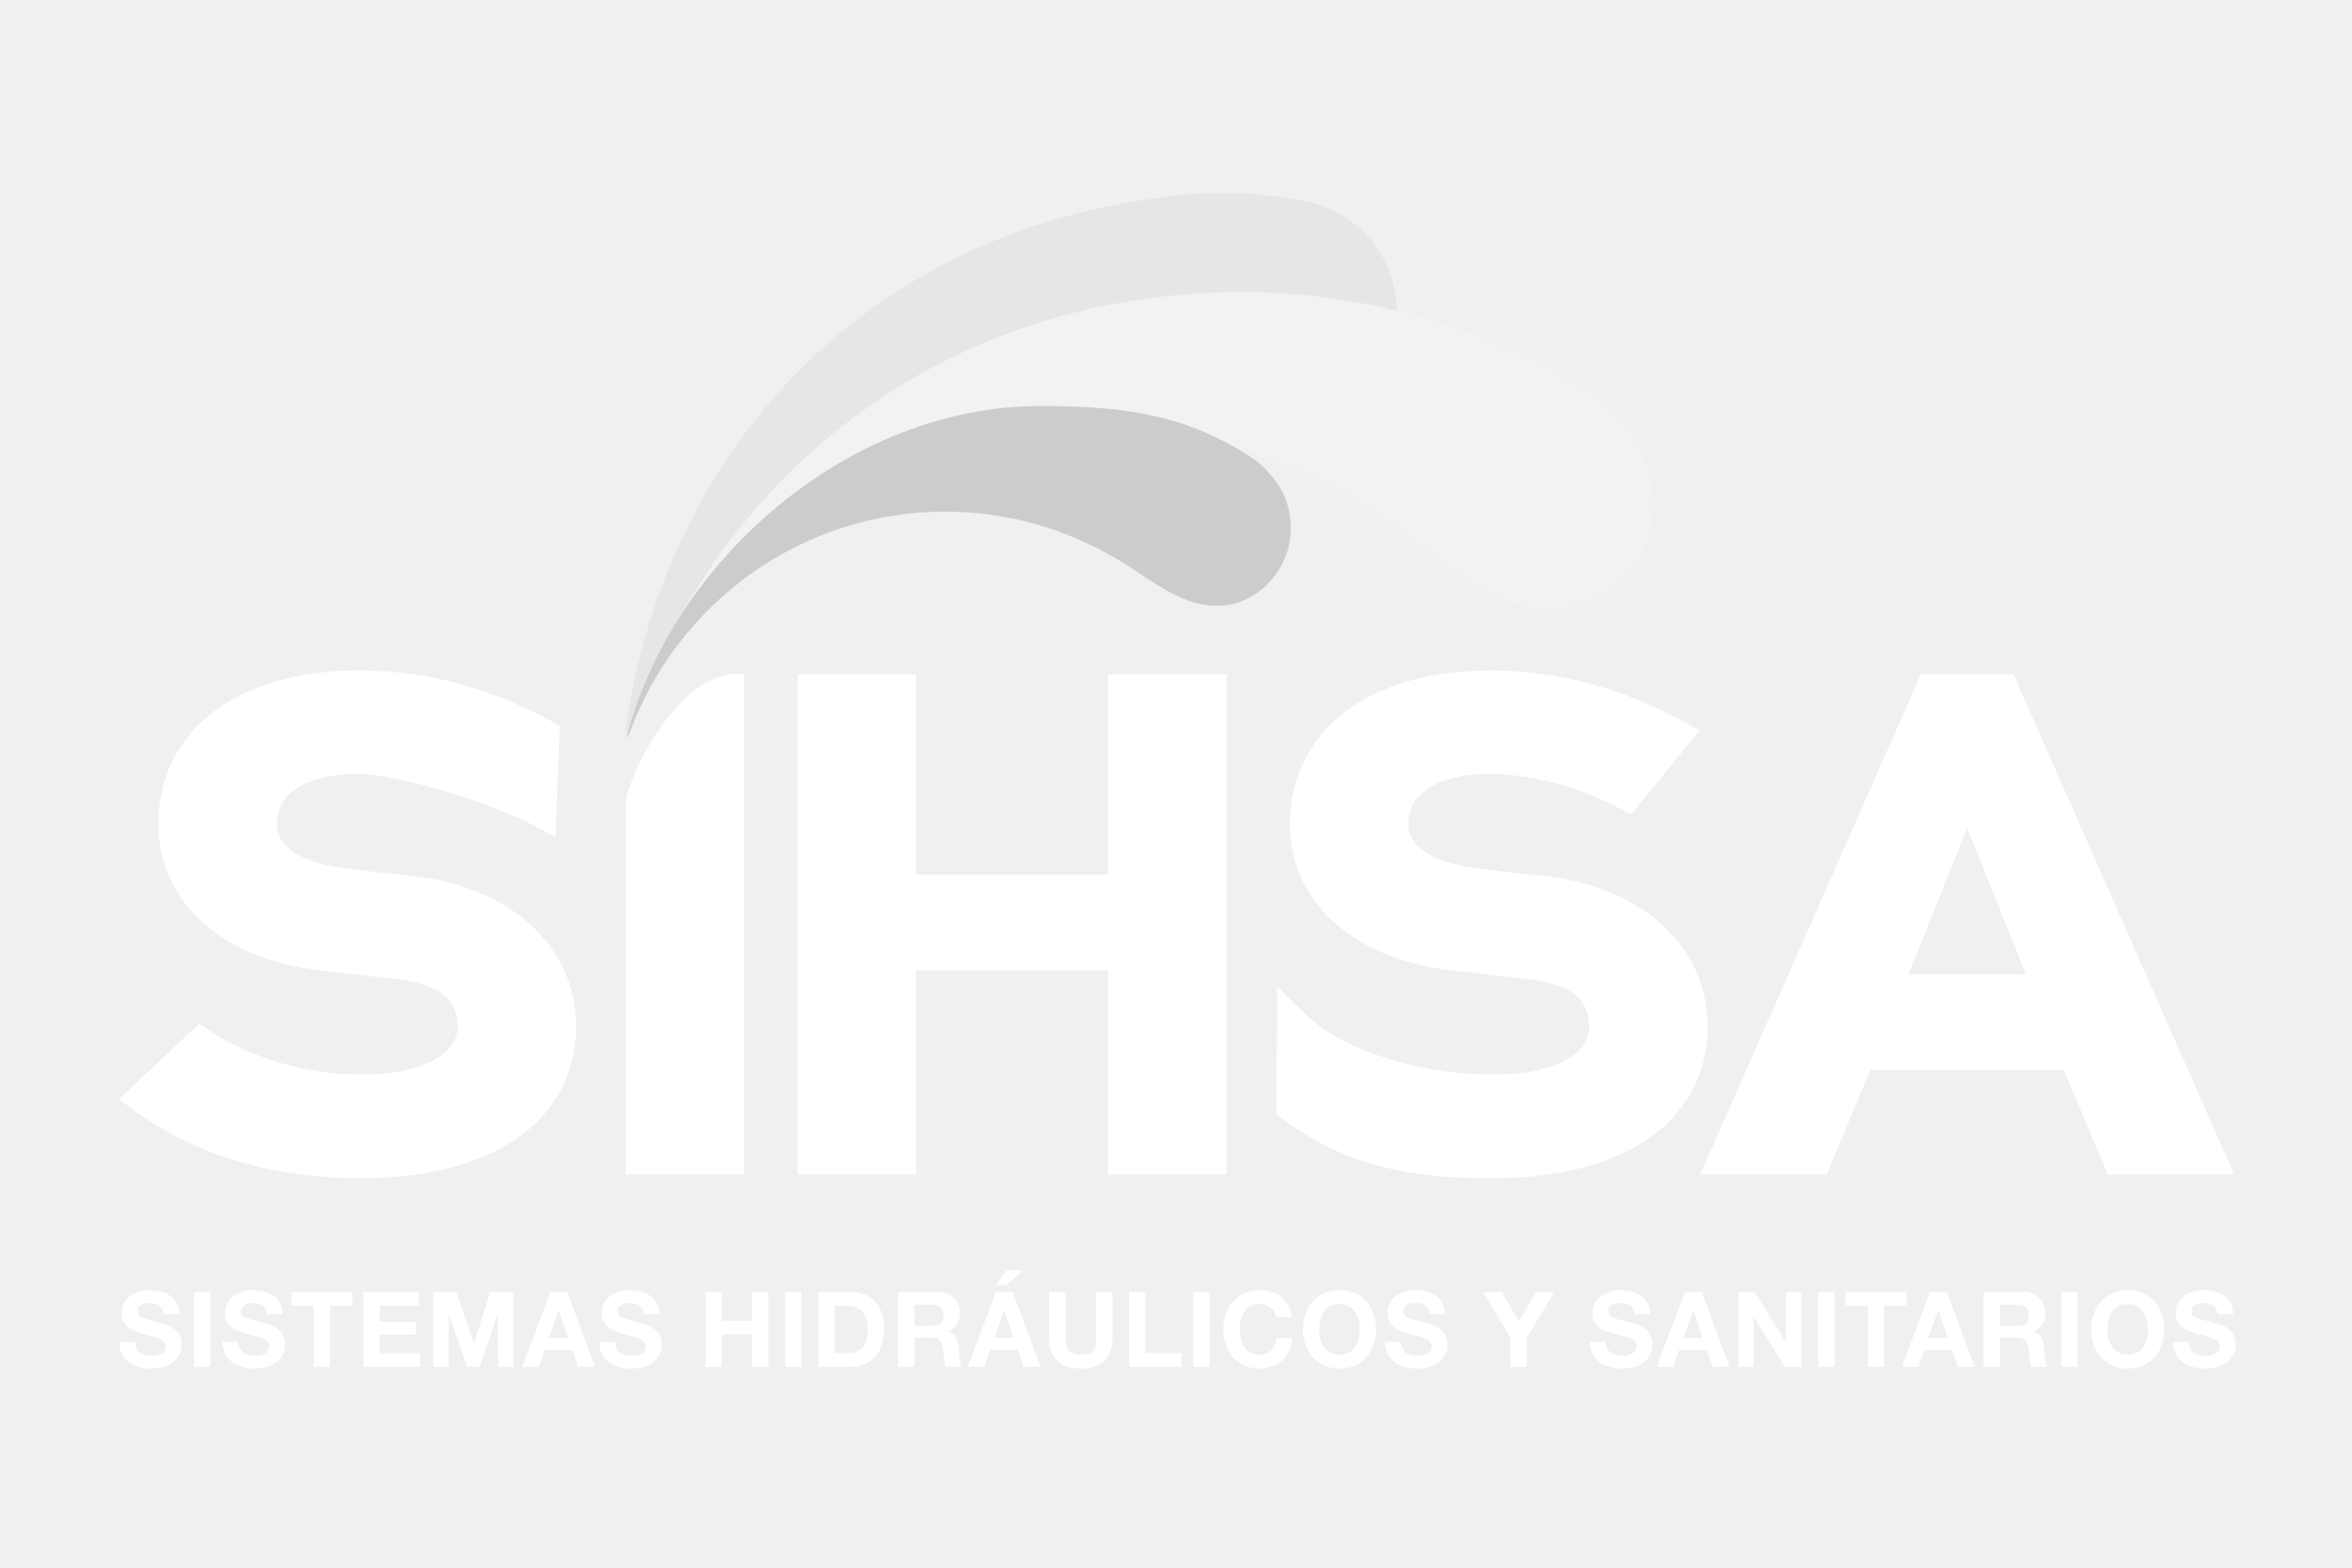
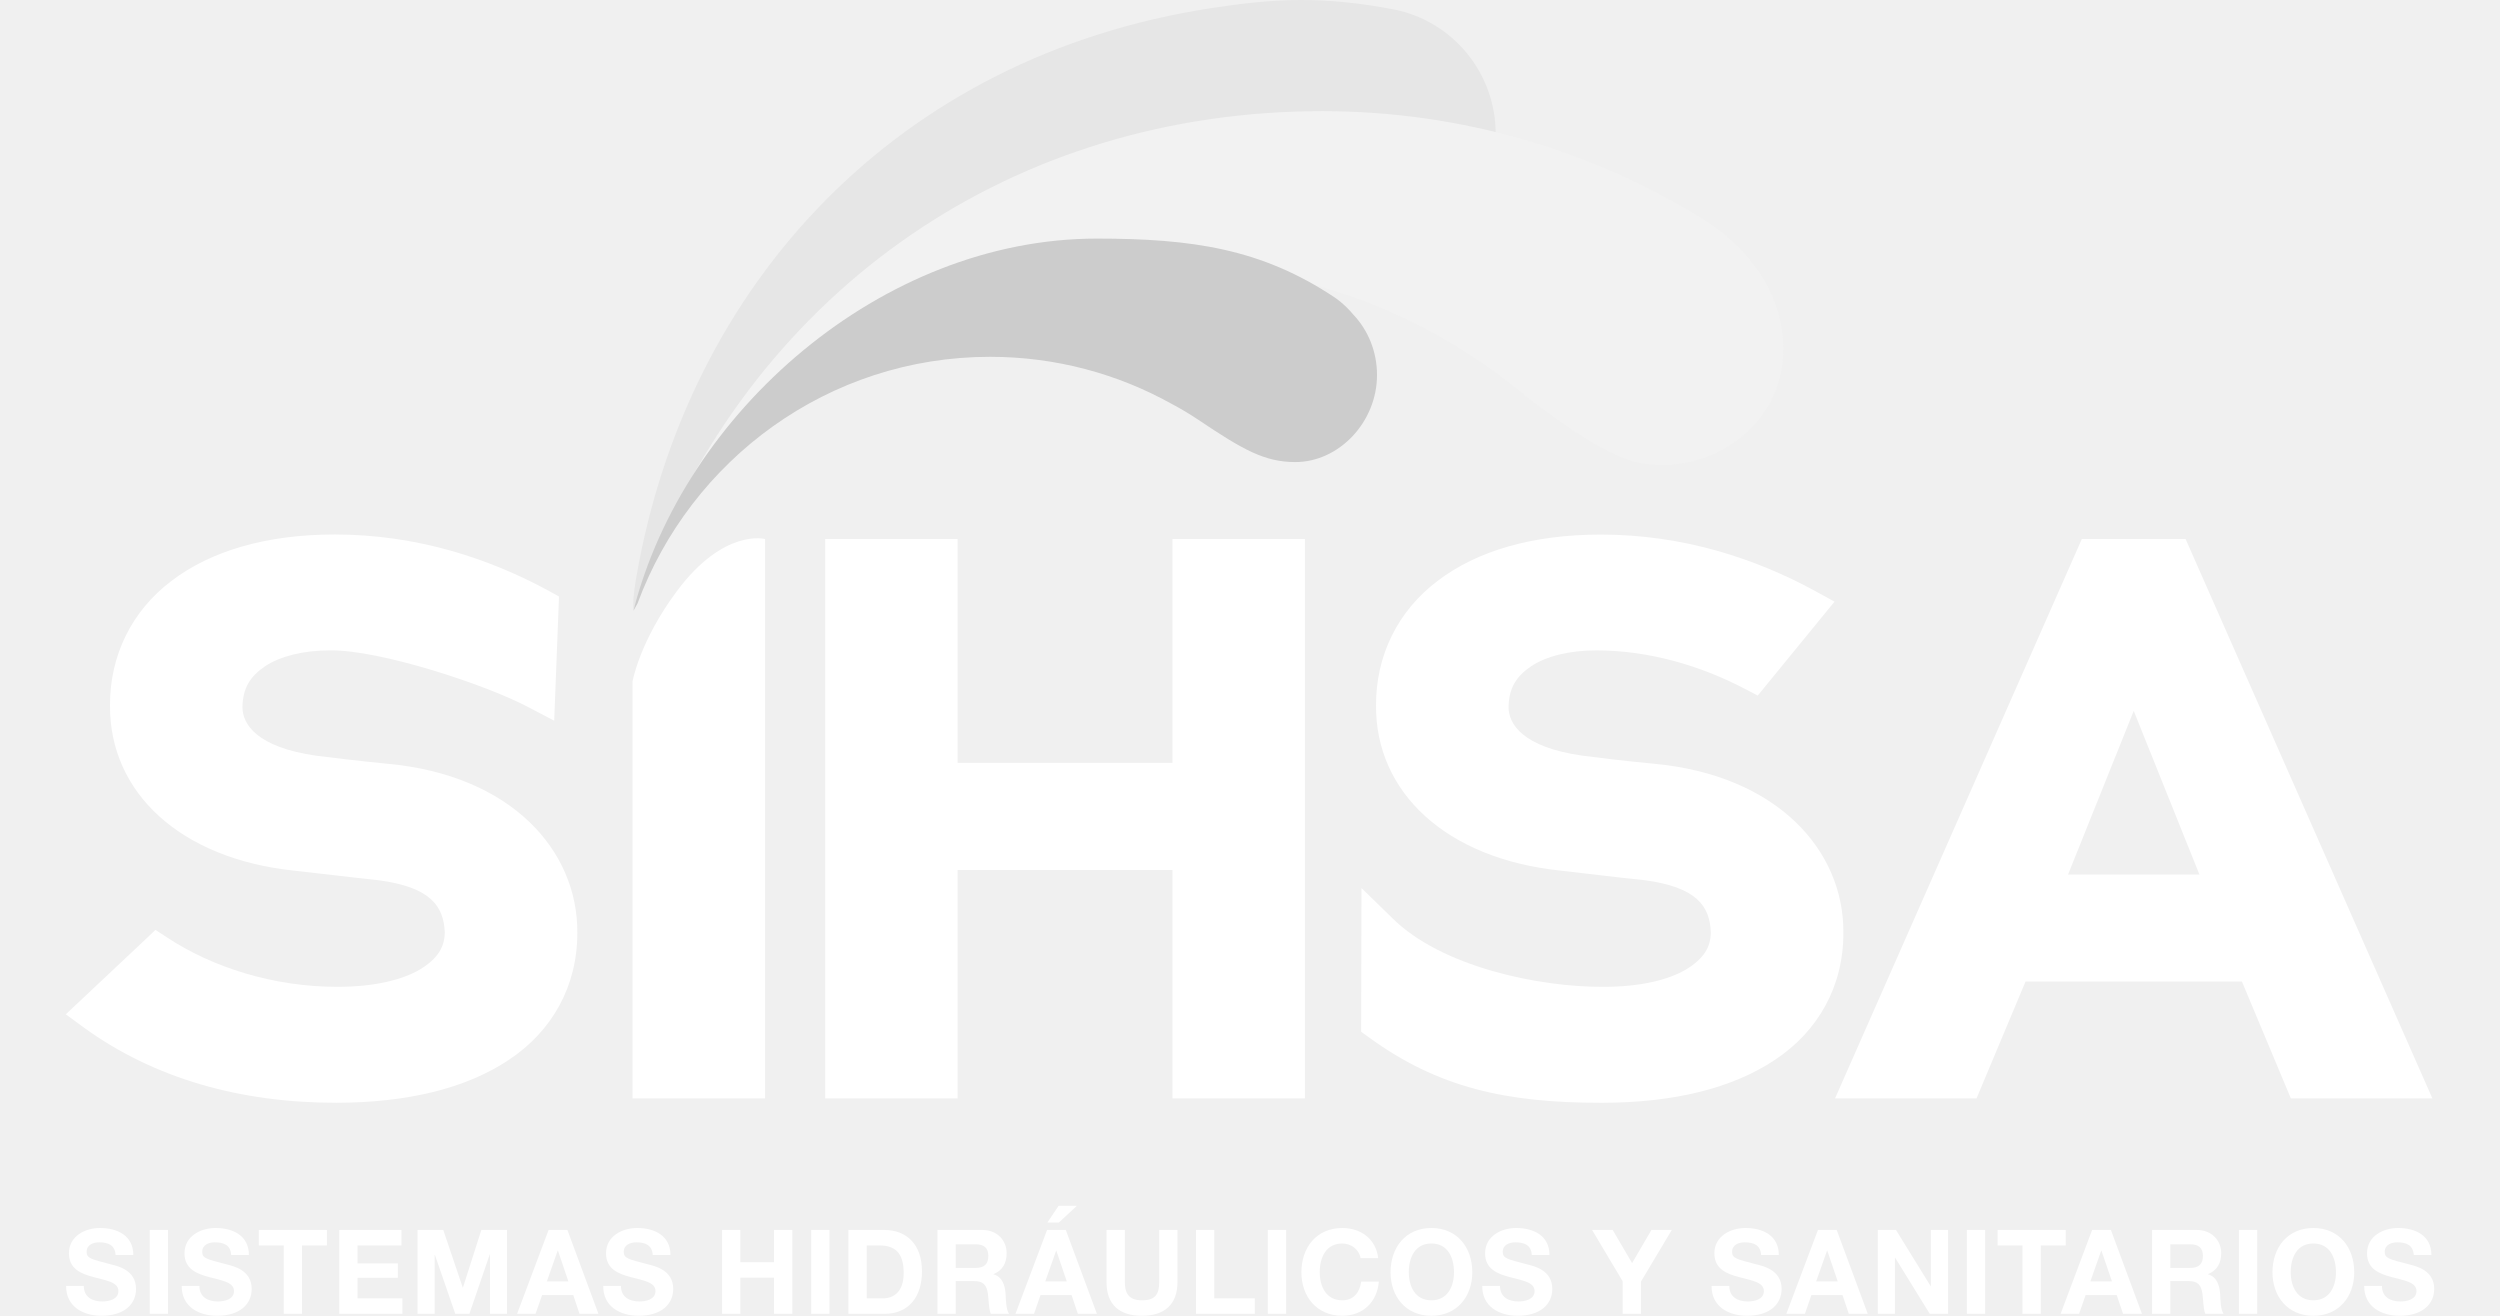
- <svg xmlns="http://www.w3.org/2000/svg" width="300" height="200" viewBox="0 0 300 200" id="svg2" version="1.1">
+ <svg xmlns="http://www.w3.org/2000/svg" version="1.1" id="svg2" viewBox="0 0 190 100" height="100" width="190">
  <defs id="defs4">
-     <clipPath id="clipPath4239" clipPathUnits="userSpaceOnUse">
-       <path id="path4241" d="m 0,141.732 255.118,0 L 255.118,0 0,0 0,141.732 Z" />
+     <clipPath clipPathUnits="userSpaceOnUse" id="clipPath4239">
+       <path d="m 0,141.732 255.118,0 L 255.118,0 0,0 0,141.732 Z" id="path4241" />
    </clipPath>
  </defs>
-   <g id="layer1" transform="translate(0,-852.3622)">
-     <g transform="matrix(1.25,0,0,-1.25,197.6932,452.3727)" id="g4233">
-       <g id="g4237" clip-path="url(#clipPath4239)" style="fill:#280b0b" transform="matrix(1.270005,0,0,1.279993,-200.0186,-490.3775)">
-         <g id="g4243" transform="translate(137.9478,117.0557)" style="fill:#e6e6e6">
-           <path d="m 0,0 -0.002,0.001 c -5.25,1 -8.683,0.786 -13.142,0.11 -22.532,-3.418 -37.664,-19.619 -41.31,-40.532 -0.143,-0.827 -0.259,-1.587 -0.211,-2.412 2.993,9.741 15.545,30.608 33.166,30.608 4.583,0 8.941,-0.929 12.913,-2.582 1.657,-1.895 4.086,-3.098 6.801,-3.098 4.993,0 9.041,4.049 9.041,9.042 C 7.256,-4.481 4.138,-0.829 0,0" style="fill:#e6e6e6;fill-opacity:1;fill-rule:nonzero;stroke:none" id="path4245" />
+   <g transform="translate(0,-832.3622)" id="layer1">
+     <g id="g4233" transform="matrix(1.25,0,0,-1.25,197.6932,452.3727)">
+       <g transform="matrix(1.632864,0,0,1.645705,-213.1226,-532.0877)" style="fill:#280b0b" clip-path="url(#clipPath4239)" id="g4237">
+         <g style="fill:#e6e6e6" transform="matrix(0.5185186,0,0,0.5185186,85.59398,138.2456)" id="g4243">
+           <path id="path4245" style="fill:#e6e6e6;fill-opacity:1;fill-rule:nonzero;stroke:none" d="m 0,0 -0.002,0.001 c -5.25,1 -8.683,0.786 -13.142,0.11 -22.532,-3.418 -37.664,-19.619 -41.31,-40.532 -0.143,-0.827 -0.259,-1.587 -0.211,-2.412 2.993,9.741 15.545,30.608 33.166,30.608 4.583,0 8.941,-0.929 12.913,-2.582 1.657,-1.895 4.086,-3.098 6.801,-3.098 4.993,0 9.041,4.049 9.041,9.042 C 7.256,-4.481 4.138,-0.829 0,0" />
        </g>
-         <g id="g4247" transform="translate(43.8057,44.5366)" style="fill:#ffffff">
-           <path d="m 0,0 -1.285,0.934 5.696,5.315 0.742,0.702 0.86,-0.557 c 3.23,-2.109 7.607,-3.507 12.204,-3.501 2.654,-0.006 4.698,0.503 5.96,1.253 1.261,0.771 1.736,1.581 1.754,2.617 -0.078,1.888 -1.021,3.233 -4.773,3.726 -2.072,0.216 -3.675,0.425 -6.029,0.679 -8.228,0.856 -13.278,5.591 -13.239,11.766 -0.019,3.564 1.566,6.743 4.405,8.874 2.833,2.146 6.829,3.314 11.731,3.314 5.882,0 11.08,-1.698 15.395,-4.029 l 0.712,-0.393 -0.345,-8.847 -1.829,0.952 c -3.074,1.624 -10.685,4.101 -14.248,4.059 -1.937,0.007 -3.607,-0.424 -4.685,-1.129 -1.068,-0.722 -1.6,-1.553 -1.625,-2.909 0,-1.199 0.993,-2.862 5.323,-3.471 1.202,-0.145 2.918,-0.358 5.073,-0.568 C 30.737,17.98 35.485,12.584 35.448,6.763 35.464,2.934 33.629,-0.271 30.539,-2.305 27.458,-4.356 23.218,-5.359 18.156,-5.369 11.229,-5.375 5.045,-3.633 0,0" style="fill:#ffffff;fill-opacity:1;fill-rule:nonzero;stroke:none" id="path4249" />
+         <g style="fill:#ffffff" transform="matrix(0.5185186,0,0,0.5185186,36.77955,100.6431)" id="g4247">
+           <path id="path4249" style="fill:#ffffff;fill-opacity:1;fill-rule:nonzero;stroke:none" d="m 0,0 -1.285,0.934 5.696,5.315 0.742,0.702 0.86,-0.557 c 3.23,-2.109 7.607,-3.507 12.204,-3.501 2.654,-0.006 4.698,0.503 5.96,1.253 1.261,0.771 1.736,1.581 1.754,2.617 -0.078,1.888 -1.021,3.233 -4.773,3.726 -2.072,0.216 -3.675,0.425 -6.029,0.679 -8.228,0.856 -13.278,5.591 -13.239,11.766 -0.019,3.564 1.566,6.743 4.405,8.874 2.833,2.146 6.829,3.314 11.731,3.314 5.882,0 11.08,-1.698 15.395,-4.029 l 0.712,-0.393 -0.345,-8.847 -1.829,0.952 c -3.074,1.624 -10.685,4.101 -14.248,4.059 -1.937,0.007 -3.607,-0.424 -4.685,-1.129 -1.068,-0.722 -1.6,-1.553 -1.625,-2.909 0,-1.199 0.993,-2.862 5.323,-3.471 1.202,-0.145 2.918,-0.358 5.073,-0.568 C 30.737,17.98 35.485,12.584 35.448,6.763 35.464,2.934 33.629,-0.271 30.539,-2.305 27.458,-4.356 23.218,-5.359 18.156,-5.369 11.229,-5.375 5.045,-3.633 0,0" />
        </g>
-         <g id="g4251" transform="translate(136.0889,43.8364)" style="fill:#ffffff">
-           <path d="m 0,0 -0.548,0.392 0.017,7.17 0.007,3.068 2.207,-2.134 C 5.18,5.025 12.229,3.56 16.854,3.593 c 2.652,-0.006 4.699,0.503 5.958,1.253 1.265,0.771 1.735,1.581 1.751,2.619 -0.071,1.887 -1.016,3.231 -4.776,3.729 -2.065,0.203 -3.668,0.42 -6.026,0.68 -8.222,0.851 -13.278,5.585 -13.24,11.76 -0.016,3.563 1.568,6.743 4.413,8.874 2.828,2.148 6.824,3.308 11.731,3.308 5.877,0 11.081,-1.691 15.39,-4.023 l 1.39,-0.756 -5.513,-6.693 -0.937,0.485 c -3.167,1.646 -6.876,2.735 -10.65,2.735 -1.934,0.006 -3.615,-0.423 -4.682,-1.128 -1.071,-0.719 -1.605,-1.559 -1.625,-2.91 0,-1.191 0.989,-2.862 5.317,-3.464 1.209,-0.159 2.92,-0.365 5.081,-0.57 8.935,-0.811 13.683,-6.21 13.645,-12.027 0.021,-3.831 -1.819,-7.036 -4.904,-9.069 -3.087,-2.047 -7.326,-3.06 -12.39,-3.065 l -0.163,0 C 9.895,-4.669 4.977,-3.604 0,0" style="fill:#ffffff;fill-opacity:1;fill-rule:nonzero;stroke:none" id="path4253" />
+         <g style="fill:#ffffff" transform="matrix(0.5185186,0,0,0.5185186,84.6301,100.28)" id="g4251">
+           <path id="path4253" style="fill:#ffffff;fill-opacity:1;fill-rule:nonzero;stroke:none" d="m 0,0 -0.548,0.392 0.017,7.17 0.007,3.068 2.207,-2.134 C 5.18,5.025 12.229,3.56 16.854,3.593 c 2.652,-0.006 4.699,0.503 5.958,1.253 1.265,0.771 1.735,1.581 1.751,2.619 -0.071,1.887 -1.016,3.231 -4.776,3.729 -2.065,0.203 -3.668,0.42 -6.026,0.68 -8.222,0.851 -13.278,5.585 -13.24,11.76 -0.016,3.563 1.568,6.743 4.413,8.874 2.828,2.148 6.824,3.308 11.731,3.308 5.877,0 11.081,-1.691 15.39,-4.023 l 1.39,-0.756 -5.513,-6.693 -0.937,0.485 c -3.167,1.646 -6.876,2.735 -10.65,2.735 -1.934,0.006 -3.615,-0.423 -4.682,-1.128 -1.071,-0.719 -1.605,-1.559 -1.625,-2.91 0,-1.191 0.989,-2.862 5.317,-3.464 1.209,-0.159 2.92,-0.365 5.081,-0.57 8.935,-0.811 13.683,-6.21 13.645,-12.027 0.021,-3.831 -1.819,-7.036 -4.904,-9.069 -3.087,-2.047 -7.326,-3.06 -12.39,-3.065 l -0.163,0 C 9.895,-4.669 4.977,-3.604 0,0" />
        </g>
-         <g id="g4255" transform="translate(121.9902,39.481)" style="fill:#ffffff">
-           <path d="m 0,0 0,16.273 -15.426,0 0,-16.273 -9.511,0 0,39.855 9.511,0 0,-15.95 15.426,0 0,15.95 9.513,0 L 9.513,0 0,0 Z" style="fill:#ffffff;fill-opacity:1;fill-rule:nonzero;stroke:none" id="path4257" />
+         <g style="fill:#ffffff" transform="matrix(0.5185186,0,0,0.5185186,77.31967,98.02168)" id="g4255">
+           <path id="path4257" style="fill:#ffffff;fill-opacity:1;fill-rule:nonzero;stroke:none" d="m 0,0 0,16.273 -15.426,0 0,-16.273 -9.511,0 0,39.855 9.511,0 0,-15.95 15.426,0 0,15.95 9.513,0 L 9.513,0 0,0 Z" />
        </g>
-         <g id="g4259" transform="translate(186.3047,55.4292)" style="fill:#ffffff">
-           <path d="M 0,0 9.434,0 4.717,11.66 0,0 Z m 15.999,-15.948 -3.513,8.323 -15.539,0 -3.519,-8.323 -10.16,0 17.722,39.856 7.45,0 17.722,-39.856 -10.163,0 z" style="fill:#ffffff;fill-opacity:1;fill-rule:nonzero;stroke:none" id="path4261" />
+         <g style="fill:#ffffff" transform="matrix(0.5185186,0,0,0.5185186,110.6679,106.2911)" id="g4259">
+           <path id="path4261" style="fill:#ffffff;fill-opacity:1;fill-rule:nonzero;stroke:none" d="M 0,0 9.434,0 4.717,11.66 0,0 Z m 15.999,-15.948 -3.513,8.323 -15.539,0 -3.519,-8.323 -10.16,0 17.722,39.856 7.45,0 17.722,-39.856 -10.163,0 z" />
        </g>
-         <g id="g4263" transform="translate(43.8145,26.1167)" style="fill:#ffffff">
-           <path d="m 0,0 c 0,-0.796 0.622,-1.106 1.323,-1.106 0.454,0 1.161,0.134 1.161,0.742 0,0.644 -0.894,0.753 -1.77,0.992 -0.89,0.231 -1.782,0.578 -1.782,1.696 0,1.222 1.15,1.805 2.231,1.805 1.245,0 2.392,-0.542 2.392,-1.922 l -1.273,0 c -0.04,0.717 -0.553,0.9 -1.18,0.9 -0.416,0 -0.899,-0.168 -0.899,-0.674 0,-0.46 0.283,-0.519 1.777,-0.904 0.44,-0.113 1.771,-0.386 1.771,-1.74 0,-1.095 -0.858,-1.914 -2.48,-1.914 -1.323,0 -2.554,0.654 -2.541,2.125 L 0,0 Z" style="fill:#ffffff;fill-opacity:1;fill-rule:nonzero;stroke:none" id="path4265" />
+         <g style="fill:#ffffff" transform="matrix(0.5185186,0,0,0.5185186,36.78411,91.09204)" id="g4263">
+           <path id="path4265" style="fill:#ffffff;fill-opacity:1;fill-rule:nonzero;stroke:none" d="m 0,0 c 0,-0.796 0.622,-1.106 1.323,-1.106 0.454,0 1.161,0.134 1.161,0.742 0,0.644 -0.894,0.753 -1.77,0.992 -0.89,0.231 -1.782,0.578 -1.782,1.696 0,1.222 1.15,1.805 2.231,1.805 1.245,0 2.392,-0.542 2.392,-1.922 l -1.273,0 c -0.04,0.717 -0.553,0.9 -1.18,0.9 -0.416,0 -0.899,-0.168 -0.899,-0.674 0,-0.46 0.283,-0.519 1.777,-0.904 0.44,-0.113 1.771,-0.386 1.771,-1.74 0,-1.095 -0.858,-1.914 -2.48,-1.914 -1.323,0 -2.554,0.654 -2.541,2.125 L 0,0 Z" />
        </g>
-         <path d="m 48.549,30.106 1.312,0 0,-5.976 -1.312,0 0,5.976 z" style="fill:#ffffff;fill-opacity:1;fill-rule:nonzero;stroke:none" id="path4267" />
-         <g id="g4269" transform="translate(52.1172,26.1167)" style="fill:#ffffff">
-           <path d="m 0,0 c 0,-0.796 0.616,-1.106 1.32,-1.106 0.459,0 1.162,0.134 1.162,0.742 0,0.644 -0.894,0.753 -1.771,0.992 -0.888,0.231 -1.783,0.578 -1.783,1.696 0,1.222 1.153,1.805 2.233,1.805 1.243,0 2.392,-0.542 2.392,-1.922 l -1.274,0 c -0.038,0.717 -0.549,0.9 -1.175,0.9 -0.42,0 -0.903,-0.168 -0.903,-0.674 0,-0.46 0.281,-0.519 1.781,-0.904 0.433,-0.113 1.771,-0.386 1.771,-1.74 0,-1.095 -0.86,-1.914 -2.483,-1.914 -1.321,0 -2.559,0.654 -2.541,2.125 L 0,0 Z" style="fill:#ffffff;fill-opacity:1;fill-rule:nonzero;stroke:none" id="path4271" />
+         <path id="path4267" style="fill:#ffffff;fill-opacity:1;fill-rule:nonzero;stroke:none" d="m 39.239,93.161 0.68,0 0,-3.099 -0.68,0 0,3.099 z" />
+         <g style="fill:#ffffff" transform="matrix(0.5185186,0,0,0.5185186,41.08921,91.09204)" id="g4269">
+           <path id="path4271" style="fill:#ffffff;fill-opacity:1;fill-rule:nonzero;stroke:none" d="m 0,0 c 0,-0.796 0.616,-1.106 1.32,-1.106 0.459,0 1.162,0.134 1.162,0.742 0,0.644 -0.894,0.753 -1.771,0.992 -0.888,0.231 -1.783,0.578 -1.783,1.696 0,1.222 1.153,1.805 2.233,1.805 1.243,0 2.392,-0.542 2.392,-1.922 l -1.274,0 c -0.038,0.717 -0.549,0.9 -1.175,0.9 -0.42,0 -0.903,-0.168 -0.903,-0.674 0,-0.46 0.281,-0.519 1.781,-0.904 0.433,-0.113 1.771,-0.386 1.771,-1.74 0,-1.095 -0.86,-1.914 -2.483,-1.914 -1.321,0 -2.559,0.654 -2.541,2.125 L 0,0 Z" />
        </g>
-         <g id="g4273" transform="translate(58.1729,29.0015)" style="fill:#ffffff">
-           <path d="m 0,0 -1.79,0 0,1.104 4.889,0 0,-1.104 -1.787,0 0,-4.871 L 0,-4.871 0,0 Z" style="fill:#ffffff;fill-opacity:1;fill-rule:nonzero;stroke:none" id="path4275" />
+         <g style="fill:#ffffff" transform="matrix(0.5185186,0,0,0.5185186,44.22921,92.58786)" id="g4273">
+           <path id="path4275" style="fill:#ffffff;fill-opacity:1;fill-rule:nonzero;stroke:none" d="m 0,0 -1.79,0 0,1.104 4.889,0 0,-1.104 -1.787,0 0,-4.871 L 0,-4.871 0,0 Z" />
        </g>
-         <g id="g4277" transform="translate(62.1602,30.106)" style="fill:#ffffff">
-           <path d="m 0,0 4.464,0 0,-1.104 -3.152,0 0,-1.279 2.896,0 0,-1.025 -2.896,0 0,-1.466 3.219,0 0,-1.102 L 0,-5.976 0,0 Z" style="fill:#ffffff;fill-opacity:1;fill-rule:nonzero;stroke:none" id="path4279" />
+         <g style="fill:#ffffff" transform="matrix(0.5185186,0,0,0.5185186,46.2967,93.16057)" id="g4277">
+           <path id="path4279" style="fill:#ffffff;fill-opacity:1;fill-rule:nonzero;stroke:none" d="m 0,0 4.464,0 0,-1.104 -3.152,0 0,-1.279 2.896,0 0,-1.025 -2.896,0 0,-1.466 3.219,0 0,-1.102 L 0,-5.976 0,0 Z" />
        </g>
-         <g id="g4281" transform="translate(67.7793,30.106)" style="fill:#ffffff">
-           <path d="m 0,0 1.848,0 1.401,-4.108 0.011,0 1.323,4.108 1.844,0 0,-5.976 -1.225,0 0,4.232 -0.016,0 -1.461,-4.232 -1.015,0 -1.46,4.194 -0.02,0 0,-4.194 -1.23,0 L 0,0 Z" style="fill:#ffffff;fill-opacity:1;fill-rule:nonzero;stroke:none" id="path4283" />
+         <g style="fill:#ffffff" transform="matrix(0.5185186,0,0,0.5185186,49.2103,93.16057)" id="g4281">
+           <path id="path4283" style="fill:#ffffff;fill-opacity:1;fill-rule:nonzero;stroke:none" d="m 0,0 1.848,0 1.401,-4.108 0.011,0 1.323,4.108 1.844,0 0,-5.976 -1.225,0 0,4.232 -0.016,0 -1.461,-4.232 -1.015,0 -1.46,4.194 -0.02,0 0,-4.194 -1.23,0 L 0,0 Z" />
        </g>
-         <g id="g4285" transform="translate(77.0654,26.4399)" style="fill:#ffffff">
-           <path d="M 0,0 1.546,0 0.8,2.191 0.778,2.191 0,0 Z m 0.126,3.666 1.35,0 2.23,-5.976 -1.362,0 -0.448,1.336 -2.235,0 -0.473,-1.336 -1.326,0 2.264,5.976 z" style="fill:#ffffff;fill-opacity:1;fill-rule:nonzero;stroke:none" id="path4287" />
+         <g style="fill:#ffffff" transform="matrix(0.5185186,0,0,0.5185186,54.02532,91.25962)" id="g4285">
+           <path id="path4287" style="fill:#ffffff;fill-opacity:1;fill-rule:nonzero;stroke:none" d="M 0,0 1.546,0 0.8,2.191 0.778,2.191 0,0 Z m 0.126,3.666 1.35,0 2.23,-5.976 -1.362,0 -0.448,1.336 -2.235,0 -0.473,-1.336 -1.326,0 2.264,5.976 z" />
        </g>
-         <g id="g4289" transform="translate(82.3877,26.1167)" style="fill:#ffffff">
-           <path d="m 0,0 c 0,-0.796 0.618,-1.106 1.323,-1.106 0.457,0 1.156,0.134 1.156,0.742 0,0.644 -0.892,0.753 -1.77,0.992 -0.888,0.231 -1.781,0.578 -1.781,1.696 0,1.222 1.157,1.805 2.234,1.805 1.243,0 2.392,-0.542 2.392,-1.922 l -1.272,0 C 2.239,2.924 1.729,3.107 1.104,3.107 0.687,3.107 0.2,2.939 0.2,2.433 0.2,1.973 0.485,1.914 1.981,1.529 2.417,1.416 3.752,1.143 3.752,-0.211 c 0,-1.095 -0.856,-1.914 -2.481,-1.914 -1.323,0 -2.561,0.654 -2.543,2.125 L 0,0 Z" style="fill:#ffffff;fill-opacity:1;fill-rule:nonzero;stroke:none" id="path4291" />
+         <g style="fill:#ffffff" transform="matrix(0.5185186,0,0,0.5185186,56.78503,91.09204)" id="g4289">
+           <path id="path4291" style="fill:#ffffff;fill-opacity:1;fill-rule:nonzero;stroke:none" d="m 0,0 c 0,-0.796 0.618,-1.106 1.323,-1.106 0.457,0 1.156,0.134 1.156,0.742 0,0.644 -0.892,0.753 -1.77,0.992 -0.888,0.231 -1.781,0.578 -1.781,1.696 0,1.222 1.157,1.805 2.234,1.805 1.243,0 2.392,-0.542 2.392,-1.922 l -1.272,0 C 2.239,2.924 1.729,3.107 1.104,3.107 0.687,3.107 0.2,2.939 0.2,2.433 0.2,1.973 0.485,1.914 1.981,1.529 2.417,1.416 3.752,1.143 3.752,-0.211 c 0,-1.095 -0.856,-1.914 -2.481,-1.914 -1.323,0 -2.561,0.654 -2.543,2.125 L 0,0 Z" />
        </g>
-         <g id="g4293" transform="translate(89.6504,30.106)" style="fill:#ffffff">
-           <path d="m 0,0 1.312,0 0,-2.297 2.418,0 0,2.297 1.314,0 0,-5.976 -1.314,0 0,2.577 -2.418,0 0,-2.577 L 0,-5.976 0,0 Z" style="fill:#ffffff;fill-opacity:1;fill-rule:nonzero;stroke:none" id="path4295" />
+         <g style="fill:#ffffff" transform="matrix(0.5185186,0,0,0.5185186,60.55088,93.16057)" id="g4293">
+           <path id="path4295" style="fill:#ffffff;fill-opacity:1;fill-rule:nonzero;stroke:none" d="m 0,0 1.312,0 0,-2.297 2.418,0 0,2.297 1.314,0 0,-5.976 -1.314,0 0,2.577 -2.418,0 0,-2.577 L 0,-5.976 0,0 Z" />
        </g>
-         <path d="m 96.051,30.106 1.307,0 0,-5.976 -1.307,0 0,5.976 z" style="fill:#ffffff;fill-opacity:1;fill-rule:nonzero;stroke:none" id="path4297" />
-         <g id="g4299" transform="translate(100.0352,25.2319)" style="fill:#ffffff">
-           <path d="M 0,0 1.17,0 C 1.932,0 2.655,0.469 2.655,1.795 2.655,2.996 2.241,3.77 0.936,3.77 L 0,3.77 0,0 Z m -1.316,4.874 2.578,0 c 1.547,0 2.707,-0.97 2.707,-2.956 0,-1.73 -0.886,-3.02 -2.707,-3.02 l -2.578,0 0,5.976 z" style="fill:#ffffff;fill-opacity:1;fill-rule:nonzero;stroke:none" id="path4301" />
+         <path id="path4297" style="fill:#ffffff;fill-opacity:1;fill-rule:nonzero;stroke:none" d="m 63.87,93.161 0.678,0 0,-3.099 -0.678,0 0,3.099 z" />
+         <g style="fill:#ffffff" transform="matrix(0.5185186,0,0,0.5185186,65.93559,90.63326)" id="g4299">
+           <path id="path4301" style="fill:#ffffff;fill-opacity:1;fill-rule:nonzero;stroke:none" d="M 0,0 1.17,0 C 1.932,0 2.655,0.469 2.655,1.795 2.655,2.996 2.241,3.77 0.936,3.77 L 0,3.77 0,0 Z m -1.316,4.874 2.578,0 c 1.547,0 2.707,-0.97 2.707,-2.956 0,-1.73 -0.886,-3.02 -2.707,-3.02 l -2.578,0 0,5.976 z" />
        </g>
-         <g id="g4303" transform="translate(106.4268,27.4019)" style="fill:#ffffff">
-           <path d="M 0,0 1.44,0 C 2.024,0 2.343,0.256 2.343,0.853 2.343,1.43 2.024,1.682 1.44,1.682 L 0,1.682 0,0 Z m -1.312,2.704 3.223,0 c 1.07,0 1.746,-0.75 1.746,-1.651 0,-0.701 -0.282,-1.227 -0.944,-1.496 l 0,-0.014 C 3.354,-0.63 3.54,-1.256 3.582,-1.854 3.604,-2.233 3.603,-2.938 3.83,-3.271 l -1.311,0 C 2.363,-2.896 2.377,-2.313 2.312,-1.84 2.22,-1.21 1.974,-0.939 1.313,-0.939 l -1.313,0 0,-2.332 -1.312,0 0,5.975 z" style="fill:#ffffff;fill-opacity:1;fill-rule:nonzero;stroke:none" id="path4305" />
+         <g style="fill:#ffffff" transform="matrix(0.5185186,0,0,0.5185186,69.24975,91.75844)" id="g4303">
+           <path id="path4305" style="fill:#ffffff;fill-opacity:1;fill-rule:nonzero;stroke:none" d="M 0,0 1.44,0 C 2.024,0 2.343,0.256 2.343,0.853 2.343,1.43 2.024,1.682 1.44,1.682 L 0,1.682 0,0 Z m -1.312,2.704 3.223,0 c 1.07,0 1.746,-0.75 1.746,-1.651 0,-0.701 -0.282,-1.227 -0.944,-1.496 l 0,-0.014 C 3.354,-0.63 3.54,-1.256 3.582,-1.854 3.604,-2.233 3.603,-2.938 3.83,-3.271 l -1.311,0 C 2.363,-2.896 2.377,-2.313 2.312,-1.84 2.22,-1.21 1.974,-0.939 1.313,-0.939 l -1.313,0 0,-2.332 -1.312,0 0,5.975 z" />
        </g>
-         <g id="g4307" transform="translate(113.8369,30.6362)" style="fill:#ffffff">
-           <path d="m 0,0 -0.826,0 0.804,1.192 1.314,0 L 0,0 Z m -0.979,-4.196 1.544,0 -0.75,2.191 -0.013,0 -0.781,-2.191 z m 0.13,3.666 1.344,0 2.234,-5.976 -1.367,0 -0.452,1.336 -2.231,0 -0.466,-1.336 -1.333,0 2.271,5.976 z" style="fill:#ffffff;fill-opacity:1;fill-rule:nonzero;stroke:none" id="path4309" />
+         <g style="fill:#ffffff" transform="matrix(0.5185186,0,0,0.5185186,73.09203,93.43548)" id="g4307">
+           <path id="path4309" style="fill:#ffffff;fill-opacity:1;fill-rule:nonzero;stroke:none" d="m 0,0 -0.826,0 0.804,1.192 1.314,0 L 0,0 Z m -0.979,-4.196 1.544,0 -0.75,2.191 -0.013,0 -0.781,-2.191 z m 0.13,3.666 1.344,0 2.234,-5.976 -1.367,0 -0.452,1.336 -2.231,0 -0.466,-1.336 -1.333,0 2.271,5.976 z" />
        </g>
-         <g id="g4311" transform="translate(122.3516,26.3872)" style="fill:#ffffff">
-           <path d="m 0,0 c 0,-1.608 -0.953,-2.396 -2.552,-2.396 -1.604,0 -2.543,0.777 -2.543,2.396 l 0,3.719 1.318,0 0,-3.719 c 0,-0.649 0.166,-1.294 1.225,-1.294 0.937,0 1.24,0.413 1.24,1.294 l 0,3.719 L 0,3.719 0,0 Z" style="fill:#ffffff;fill-opacity:1;fill-rule:nonzero;stroke:none" id="path4313" />
+         <g style="fill:#ffffff" transform="matrix(0.5185186,0,0,0.5185186,77.50706,91.2323)" id="g4311">
+           <path id="path4313" style="fill:#ffffff;fill-opacity:1;fill-rule:nonzero;stroke:none" d="m 0,0 c 0,-1.608 -0.953,-2.396 -2.552,-2.396 -1.604,0 -2.543,0.777 -2.543,2.396 l 0,3.719 1.318,0 0,-3.719 c 0,-0.649 0.166,-1.294 1.225,-1.294 0.937,0 1.24,0.413 1.24,1.294 l 0,3.719 L 0,3.719 0,0 Z" />
        </g>
-         <g id="g4315" transform="translate(123.6816,30.106)" style="fill:#ffffff">
-           <path d="m 0,0 1.312,0 0,-4.874 2.911,0 0,-1.102 L 0,-5.976 0,0 Z" style="fill:#ffffff;fill-opacity:1;fill-rule:nonzero;stroke:none" id="path4317" />
+         <g style="fill:#ffffff" transform="matrix(0.5185186,0,0,0.5185186,78.19669,93.16057)" id="g4315">
+           <path id="path4317" style="fill:#ffffff;fill-opacity:1;fill-rule:nonzero;stroke:none" d="m 0,0 1.312,0 0,-4.874 2.911,0 0,-1.102 L 0,-5.976 0,0 Z" />
        </g>
-         <path d="m 128.84,30.106 1.317,0 0,-5.976 -1.317,0 0,5.976 z" style="fill:#ffffff;fill-opacity:1;fill-rule:nonzero;stroke:none" id="path4319" />
-         <g id="g4321" transform="translate(135.498,28.0972)" style="fill:#ffffff">
-           <path d="m 0,0 c -0.089,0.59 -0.655,1.044 -1.31,1.044 -1.177,0 -1.62,-1.001 -1.62,-2.054 0,-0.987 0.443,-1.994 1.62,-1.994 0.805,0 1.253,0.555 1.357,1.335 l 1.268,0 c -0.13,-1.482 -1.16,-2.436 -2.625,-2.436 -1.848,0 -2.937,1.38 -2.937,3.095 0,1.776 1.089,3.157 2.937,3.157 C 0.005,2.147 1.106,1.379 1.268,0 L 0,0 Z" style="fill:#ffffff;fill-opacity:1;fill-rule:nonzero;stroke:none" id="path4323" />
+         <path id="path4319" style="fill:#ffffff;fill-opacity:1;fill-rule:nonzero;stroke:none" d="m 80.871,93.161 0.683,0 0,-3.099 -0.683,0 0,3.099 z" />
+         <g style="fill:#ffffff" transform="matrix(0.5185186,0,0,0.5185186,84.32371,92.11897)" id="g4321">
+           <path id="path4323" style="fill:#ffffff;fill-opacity:1;fill-rule:nonzero;stroke:none" d="m 0,0 c -0.089,0.59 -0.655,1.044 -1.31,1.044 -1.177,0 -1.62,-1.001 -1.62,-2.054 0,-0.987 0.443,-1.994 1.62,-1.994 0.805,0 1.253,0.555 1.357,1.335 l 1.268,0 c -0.13,-1.482 -1.16,-2.436 -2.625,-2.436 -1.848,0 -2.937,1.38 -2.937,3.095 0,1.776 1.089,3.157 2.937,3.157 C 0.005,2.147 1.106,1.379 1.268,0 L 0,0 Z" />
        </g>
-         <g id="g4325" transform="translate(140.5859,25.0933)" style="fill:#ffffff">
-           <path d="M 0,0 C 1.177,0 1.623,1.007 1.623,1.994 1.623,3.047 1.177,4.048 0,4.048 -1.179,4.048 -1.622,3.047 -1.622,1.994 -1.622,1.007 -1.179,0 0,0 m 0,5.152 c 1.847,0 2.937,-1.382 2.937,-3.158 0,-1.715 -1.09,-3.097 -2.937,-3.097 -1.848,0 -2.933,1.382 -2.933,3.097 0,1.776 1.085,3.158 2.933,3.158" style="fill:#ffffff;fill-opacity:1;fill-rule:nonzero;stroke:none" id="path4327" />
+         <g style="fill:#ffffff" transform="matrix(0.5185186,0,0,0.5185186,86.96188,90.56139)" id="g4325">
+           <path id="path4327" style="fill:#ffffff;fill-opacity:1;fill-rule:nonzero;stroke:none" d="M 0,0 C 1.177,0 1.623,1.007 1.623,1.994 1.623,3.047 1.177,4.048 0,4.048 -1.179,4.048 -1.622,3.047 -1.622,1.994 -1.622,1.007 -1.179,0 0,0 m 0,5.152 c 1.847,0 2.937,-1.382 2.937,-3.158 0,-1.715 -1.09,-3.097 -2.937,-3.097 -1.848,0 -2.933,1.382 -2.933,3.097 0,1.776 1.085,3.158 2.933,3.158" />
        </g>
-         <g id="g4329" transform="translate(145.5127,26.1167)" style="fill:#ffffff">
-           <path d="m 0,0 c 0,-0.796 0.615,-1.106 1.32,-1.106 0.459,0 1.162,0.134 1.162,0.742 0,0.644 -0.895,0.753 -1.774,0.992 -0.889,0.231 -1.779,0.578 -1.779,1.696 0,1.222 1.153,1.805 2.231,1.805 1.249,0 2.391,-0.542 2.391,-1.922 l -1.27,0 c -0.037,0.717 -0.549,0.9 -1.178,0.9 -0.419,0 -0.906,-0.168 -0.906,-0.674 0,-0.46 0.283,-0.519 1.782,-0.904 0.435,-0.113 1.776,-0.386 1.776,-1.74 0,-1.095 -0.864,-1.914 -2.485,-1.914 -1.325,0 -2.561,0.654 -2.545,2.125 L 0,0 Z" style="fill:#ffffff;fill-opacity:1;fill-rule:nonzero;stroke:none" id="path4331" />
+         <g style="fill:#ffffff" transform="matrix(0.5185186,0,0,0.5185186,89.51652,91.09204)" id="g4329">
+           <path id="path4331" style="fill:#ffffff;fill-opacity:1;fill-rule:nonzero;stroke:none" d="m 0,0 c 0,-0.796 0.615,-1.106 1.32,-1.106 0.459,0 1.162,0.134 1.162,0.742 0,0.644 -0.895,0.753 -1.774,0.992 -0.889,0.231 -1.779,0.578 -1.779,1.696 0,1.222 1.153,1.805 2.231,1.805 1.249,0 2.391,-0.542 2.391,-1.922 l -1.27,0 c -0.037,0.717 -0.549,0.9 -1.178,0.9 -0.419,0 -0.906,-0.168 -0.906,-0.674 0,-0.46 0.283,-0.519 1.782,-0.904 0.435,-0.113 1.776,-0.386 1.776,-1.74 0,-1.095 -0.864,-1.914 -2.485,-1.914 -1.325,0 -2.561,0.654 -2.545,2.125 L 0,0 Z" />
        </g>
-         <g id="g4333" transform="translate(154.3193,26.4546)" style="fill:#ffffff">
-           <path d="m 0,0 -2.195,3.651 1.48,0 1.394,-2.361 1.389,2.361 1.461,0 -2.213,-3.678 0,-2.297 L 0,-2.324 0,0 Z" style="fill:#ffffff;fill-opacity:1;fill-rule:nonzero;stroke:none" id="path4335" />
+         <g style="fill:#ffffff" transform="matrix(0.5185186,0,0,0.5185186,94.0829,91.26725)" id="g4333">
+           <path id="path4335" style="fill:#ffffff;fill-opacity:1;fill-rule:nonzero;stroke:none" d="m 0,0 -2.195,3.651 1.48,0 1.394,-2.361 1.389,2.361 1.461,0 -2.213,-3.678 0,-2.297 L 0,-2.324 0,0 Z" />
        </g>
-         <g id="g4337" transform="translate(161.9795,26.1167)" style="fill:#ffffff">
-           <path d="m 0,0 c 0,-0.796 0.618,-1.106 1.322,-1.106 0.459,0 1.16,0.134 1.16,0.742 0,0.644 -0.891,0.753 -1.771,0.992 -0.889,0.231 -1.783,0.578 -1.783,1.696 0,1.222 1.156,1.805 2.235,1.805 1.248,0 2.392,-0.542 2.392,-1.922 l -1.27,0 c -0.045,0.717 -0.555,0.9 -1.183,0.9 -0.415,0 -0.903,-0.168 -0.903,-0.674 0,-0.46 0.285,-0.519 1.784,-0.904 0.435,-0.113 1.772,-0.386 1.772,-1.74 0,-1.095 -0.861,-1.914 -2.484,-1.914 -1.324,0 -2.557,0.654 -2.544,2.125 L 0,0 Z" style="fill:#ffffff;fill-opacity:1;fill-rule:nonzero;stroke:none" id="path4339" />
+         <g style="fill:#ffffff" transform="matrix(0.5185186,0,0,0.5185186,98.05486,91.09204)" id="g4337">
+           <path id="path4339" style="fill:#ffffff;fill-opacity:1;fill-rule:nonzero;stroke:none" d="m 0,0 c 0,-0.796 0.618,-1.106 1.322,-1.106 0.459,0 1.16,0.134 1.16,0.742 0,0.644 -0.891,0.753 -1.771,0.992 -0.889,0.231 -1.783,0.578 -1.783,1.696 0,1.222 1.156,1.805 2.235,1.805 1.248,0 2.392,-0.542 2.392,-1.922 l -1.27,0 c -0.045,0.717 -0.555,0.9 -1.183,0.9 -0.415,0 -0.903,-0.168 -0.903,-0.674 0,-0.46 0.285,-0.519 1.784,-0.904 0.435,-0.113 1.772,-0.386 1.772,-1.74 0,-1.095 -0.861,-1.914 -2.484,-1.914 -1.324,0 -2.557,0.654 -2.544,2.125 L 0,0 Z" />
        </g>
-         <g id="g4341" transform="translate(168.2168,26.4399)" style="fill:#ffffff">
-           <path d="M 0,0 1.548,0 0.797,2.191 0.78,2.191 0,0 Z m 0.128,3.666 1.346,0 2.232,-5.976 -1.362,0 -0.452,1.336 -2.236,0 -0.464,-1.336 -1.335,0 2.271,5.976 z" style="fill:#ffffff;fill-opacity:1;fill-rule:nonzero;stroke:none" id="path4343" />
+         <g style="fill:#ffffff" transform="matrix(0.5185186,0,0,0.5185186,101.289,91.25962)" id="g4341">
+           <path id="path4343" style="fill:#ffffff;fill-opacity:1;fill-rule:nonzero;stroke:none" d="M 0,0 1.548,0 0.797,2.191 0.78,2.191 0,0 Z m 0.128,3.666 1.346,0 2.232,-5.976 -1.362,0 -0.452,1.336 -2.236,0 -0.464,-1.336 -1.335,0 2.271,5.976 z" />
        </g>
-         <g id="g4345" transform="translate(172.6426,30.106)" style="fill:#ffffff">
-           <path d="m 0,0 1.305,0 2.492,-4.006 0.015,0 0,4.006 1.233,0 0,-5.976 -1.315,0 -2.487,4.001 -0.014,0 0,-4.001 L 0,-5.976 0,0 Z" style="fill:#ffffff;fill-opacity:1;fill-rule:nonzero;stroke:none" id="path4347" />
+         <g style="fill:#ffffff" transform="matrix(0.5185186,0,0,0.5185186,103.5839,93.16057)" id="g4345">
+           <path id="path4347" style="fill:#ffffff;fill-opacity:1;fill-rule:nonzero;stroke:none" d="m 0,0 1.305,0 2.492,-4.006 0.015,0 0,4.006 1.233,0 0,-5.976 -1.315,0 -2.487,4.001 -0.014,0 0,-4.001 L 0,-5.976 0,0 Z" />
        </g>
-         <path d="m 179.039,30.106 1.312,0 0,-5.976 -1.312,0 0,5.976 z" style="fill:#ffffff;fill-opacity:1;fill-rule:nonzero;stroke:none" id="path4349" />
-         <g id="g4351" transform="translate(183.0312,29.0015)" style="fill:#ffffff">
-           <path d="m 0,0 -1.787,0 0,1.104 4.893,0 0,-1.104 -1.789,0 0,-4.871 L 0,-4.871 0,0 Z" style="fill:#ffffff;fill-opacity:1;fill-rule:nonzero;stroke:none" id="path4353" />
+         <path id="path4349" style="fill:#ffffff;fill-opacity:1;fill-rule:nonzero;stroke:none" d="m 106.901,93.161 0.68,0 0,-3.099 -0.68,0 0,3.099 z" />
+         <g style="fill:#ffffff" transform="matrix(0.5185186,0,0,0.5185186,108.9706,92.58786)" id="g4351">
+           <path id="path4353" style="fill:#ffffff;fill-opacity:1;fill-rule:nonzero;stroke:none" d="m 0,0 -1.787,0 0,1.104 4.893,0 0,-1.104 -1.789,0 0,-4.871 L 0,-4.871 0,0 Z" />
        </g>
-         <g id="g4355" transform="translate(187.9062,26.4399)" style="fill:#ffffff">
-           <path d="M 0,0 1.551,0 0.796,2.191 0.779,2.191 0,0 Z m 0.127,3.666 1.348,0 2.231,-5.976 -1.358,0 -0.456,1.336 -2.232,0 -0.469,-1.336 -1.327,0 2.263,5.976 z" style="fill:#ffffff;fill-opacity:1;fill-rule:nonzero;stroke:none" id="path4357" />
+         <g style="fill:#ffffff" transform="matrix(0.5185186,0,0,0.5185186,111.4983,91.25962)" id="g4355">
+           <path id="path4357" style="fill:#ffffff;fill-opacity:1;fill-rule:nonzero;stroke:none" d="M 0,0 1.551,0 0.796,2.191 0.779,2.191 0,0 Z m 0.127,3.666 1.348,0 2.231,-5.976 -1.358,0 -0.456,1.336 -2.232,0 -0.469,-1.336 -1.327,0 2.263,5.976 z" />
        </g>
-         <g id="g4359" transform="translate(193.6475,27.4019)" style="fill:#ffffff">
-           <path d="m 0,0 1.437,0 c 0.584,0 0.906,0.256 0.906,0.853 0,0.577 -0.322,0.829 -0.906,0.829 L 0,1.682 0,0 Z m -1.312,2.704 3.218,0 c 1.067,0 1.749,-0.75 1.749,-1.651 0,-0.701 -0.286,-1.227 -0.95,-1.496 l 0,-0.014 C 3.35,-0.63 3.533,-1.256 3.579,-1.854 3.604,-2.233 3.593,-2.938 3.827,-3.271 l -1.313,0 C 2.36,-2.896 2.374,-2.313 2.308,-1.84 2.213,-1.21 1.974,-0.939 1.313,-0.939 l -1.313,0 0,-2.332 -1.312,0 0,5.975 z" style="fill:#ffffff;fill-opacity:1;fill-rule:nonzero;stroke:none" id="path4361" />
+         <g style="fill:#ffffff" transform="matrix(0.5185186,0,0,0.5185186,114.4753,91.75844)" id="g4359">
+           <path id="path4361" style="fill:#ffffff;fill-opacity:1;fill-rule:nonzero;stroke:none" d="m 0,0 1.437,0 c 0.584,0 0.906,0.256 0.906,0.853 0,0.577 -0.322,0.829 -0.906,0.829 L 0,1.682 0,0 Z m -1.312,2.704 3.218,0 c 1.067,0 1.749,-0.75 1.749,-1.651 0,-0.701 -0.286,-1.227 -0.95,-1.496 l 0,-0.014 C 3.35,-0.63 3.533,-1.256 3.579,-1.854 3.604,-2.233 3.593,-2.938 3.827,-3.271 l -1.313,0 C 2.36,-2.896 2.374,-2.313 2.308,-1.84 2.213,-1.21 1.974,-0.939 1.313,-0.939 l -1.313,0 0,-2.332 -1.312,0 0,5.975 z" />
        </g>
-         <path d="m 198.574,30.106 1.312,0 0,-5.976 -1.312,0 0,5.976 z" style="fill:#ffffff;fill-opacity:1;fill-rule:nonzero;stroke:none" id="path4363" />
-         <g id="g4365" transform="translate(203.918,25.0933)" style="fill:#ffffff">
-           <path d="M 0,0 C 1.179,0 1.626,1.007 1.626,1.994 1.626,3.047 1.179,4.048 0,4.048 -1.178,4.048 -1.623,3.047 -1.623,1.994 -1.623,1.007 -1.178,0 0,0 m 0,5.152 c 1.851,0 2.938,-1.382 2.938,-3.158 0,-1.715 -1.087,-3.097 -2.938,-3.097 -1.847,0 -2.934,1.382 -2.934,3.097 0,1.776 1.087,3.158 2.934,3.158" style="fill:#ffffff;fill-opacity:1;fill-rule:nonzero;stroke:none" id="path4367" />
+         <path id="path4363" style="fill:#ffffff;fill-opacity:1;fill-rule:nonzero;stroke:none" d="m 117.03,93.161 0.68,0 0,-3.099 -0.68,0 0,3.099 z" />
+         <g style="fill:#ffffff" transform="matrix(0.5185186,0,0,0.5185186,119.8007,90.56139)" id="g4365">
+           <path id="path4367" style="fill:#ffffff;fill-opacity:1;fill-rule:nonzero;stroke:none" d="M 0,0 C 1.179,0 1.626,1.007 1.626,1.994 1.626,3.047 1.179,4.048 0,4.048 -1.178,4.048 -1.623,3.047 -1.623,1.994 -1.623,1.007 -1.178,0 0,0 m 0,5.152 c 1.851,0 2.938,-1.382 2.938,-3.158 0,-1.715 -1.087,-3.097 -2.938,-3.097 -1.847,0 -2.934,1.382 -2.934,3.097 0,1.776 1.087,3.158 2.934,3.158" />
        </g>
-         <g id="g4369" transform="translate(208.8457,26.1167)" style="fill:#ffffff">
-           <path d="m 0,0 c 0,-0.796 0.617,-1.106 1.323,-1.106 0.457,0 1.156,0.134 1.156,0.742 0,0.644 -0.894,0.753 -1.77,0.992 -0.888,0.231 -1.78,0.578 -1.78,1.696 0,1.222 1.154,1.805 2.231,1.805 1.248,0 2.391,-0.542 2.391,-1.922 l -1.267,0 C 2.239,2.924 1.734,3.107 1.099,3.107 0.683,3.107 0.2,2.939 0.2,2.433 0.2,1.973 0.481,1.914 1.979,1.529 2.414,1.416 3.753,1.143 3.753,-0.211 c 0,-1.095 -0.861,-1.914 -2.482,-1.914 -1.324,0 -2.559,0.654 -2.545,2.125 L 0,0 Z" style="fill:#ffffff;fill-opacity:1;fill-rule:nonzero;stroke:none" id="path4371" />
+         <g style="fill:#ffffff" transform="matrix(0.5185186,0,0,0.5185186,122.3558,91.09204)" id="g4369">
+           <path id="path4371" style="fill:#ffffff;fill-opacity:1;fill-rule:nonzero;stroke:none" d="m 0,0 c 0,-0.796 0.617,-1.106 1.323,-1.106 0.457,0 1.156,0.134 1.156,0.742 0,0.644 -0.894,0.753 -1.77,0.992 -0.888,0.231 -1.78,0.578 -1.78,1.696 0,1.222 1.154,1.805 2.231,1.805 1.248,0 2.391,-0.542 2.391,-1.922 l -1.267,0 C 2.239,2.924 1.734,3.107 1.099,3.107 0.683,3.107 0.2,2.939 0.2,2.433 0.2,1.973 0.481,1.914 1.979,1.529 2.414,1.416 3.753,1.143 3.753,-0.211 c 0,-1.095 -0.861,-1.914 -2.482,-1.914 -1.324,0 -2.559,0.654 -2.545,2.125 L 0,0 Z" />
        </g>
-         <g id="g4373" transform="translate(83.2188,39.481)" style="fill:#ffffff">
-           <path d="m 0,0 0,29.708 c 0,0 0.508,2.872 3.191,6.442 3.377,4.493 6.325,3.705 6.325,3.705 L 9.516,0 0,0 Z" style="fill:#ffffff;fill-opacity:1;fill-rule:nonzero;stroke:none" id="path4375" />
+         <g style="fill:#ffffff" transform="matrix(0.5185186,0,0,0.5185186,57.21597,98.02168)" id="g4373">
+           <path id="path4375" style="fill:#ffffff;fill-opacity:1;fill-rule:nonzero;stroke:none" d="m 0,0 0,29.708 c 0,0 0.508,2.872 3.191,6.442 3.377,4.493 6.325,3.705 6.325,3.705 L 9.516,0 0,0 Z" />
        </g>
-         <g id="g4377" transform="translate(160.2852,102.0063)" style="fill:#f2f2f2">
-           <path d="m 0,0 c -8.005,4.951 -17.434,7.815 -27.535,7.815 -22.071,0 -40.418,-12.468 -48.483,-32.872 5.337,13.085 17.237,22.431 32.147,22.431 4.159,0 8.282,-0.341 12.271,-1.142 7.101,-1.283 13.558,-4.406 18.86,-8.865 2.531,-1.908 5.742,-4.167 7.951,-4.609 4.81,-0.961 10.358,2.426 10.358,8.107 C 5.569,-5.156 3.06,-1.944 0,0" style="fill:#f2f2f2;fill-opacity:1;fill-rule:nonzero;stroke:none" id="path4379" />
+         <g style="fill:#f2f2f2" transform="matrix(0.5185186,0,0,0.5185186,97.17634,130.4422)" id="g4377">
+           <path id="path4379" style="fill:#f2f2f2;fill-opacity:1;fill-rule:nonzero;stroke:none" d="m 0,0 c -8.005,4.951 -17.434,7.815 -27.535,7.815 -22.071,0 -40.418,-12.468 -48.483,-32.872 5.337,13.085 17.237,22.431 32.147,22.431 4.159,0 8.282,-0.341 12.271,-1.142 7.101,-1.283 13.558,-4.406 18.86,-8.865 2.531,-1.908 5.742,-4.167 7.951,-4.609 4.81,-0.961 10.358,2.426 10.358,8.107 C 5.569,-5.156 3.06,-1.944 0,0" />
        </g>
-         <g id="g4381" transform="translate(108.8945,92.3179)" style="fill:#cccccc">
-           <path d="m 0,0 c 4.729,0 9.173,-1.218 13.04,-3.353 0.645,-0.338 1.288,-0.717 1.933,-1.147 3.194,-2.13 4.745,-2.991 6.922,-3 3.162,-0.014 5.891,2.857 5.891,6.201 0,1.677 -0.645,3.194 -1.686,4.29 -0.675,0.798 -1.31,1.209 -1.334,1.225 -5.264,3.492 -10.28,4.207 -17.102,4.207 -15.455,0 -29.656,-12.393 -33.275,-26.518 0.091,0.172 0.195,0.343 0.29,0.514 C -21.492,-7.314 -11.602,0 0,0" style="fill:#cccccc;fill-opacity:1;fill-rule:nonzero;stroke:none" id="path4383" />
+         <g style="fill:#cccccc" transform="matrix(0.5185186,0,0,0.5185186,70.5293,125.4186)" id="g4381">
+           <path id="path4383" style="fill:#cccccc;fill-opacity:1;fill-rule:nonzero;stroke:none" d="m 0,0 c 4.729,0 9.173,-1.218 13.04,-3.353 0.645,-0.338 1.288,-0.717 1.933,-1.147 3.194,-2.13 4.745,-2.991 6.922,-3 3.162,-0.014 5.891,2.857 5.891,6.201 0,1.677 -0.645,3.194 -1.686,4.29 -0.675,0.798 -1.31,1.209 -1.334,1.225 -5.264,3.492 -10.28,4.207 -17.102,4.207 -15.455,0 -29.656,-12.393 -33.275,-26.518 0.091,0.172 0.195,0.343 0.29,0.514 C -21.492,-7.314 -11.602,0 0,0" />
        </g>
      </g>
    </g>
  </g>
</svg>
